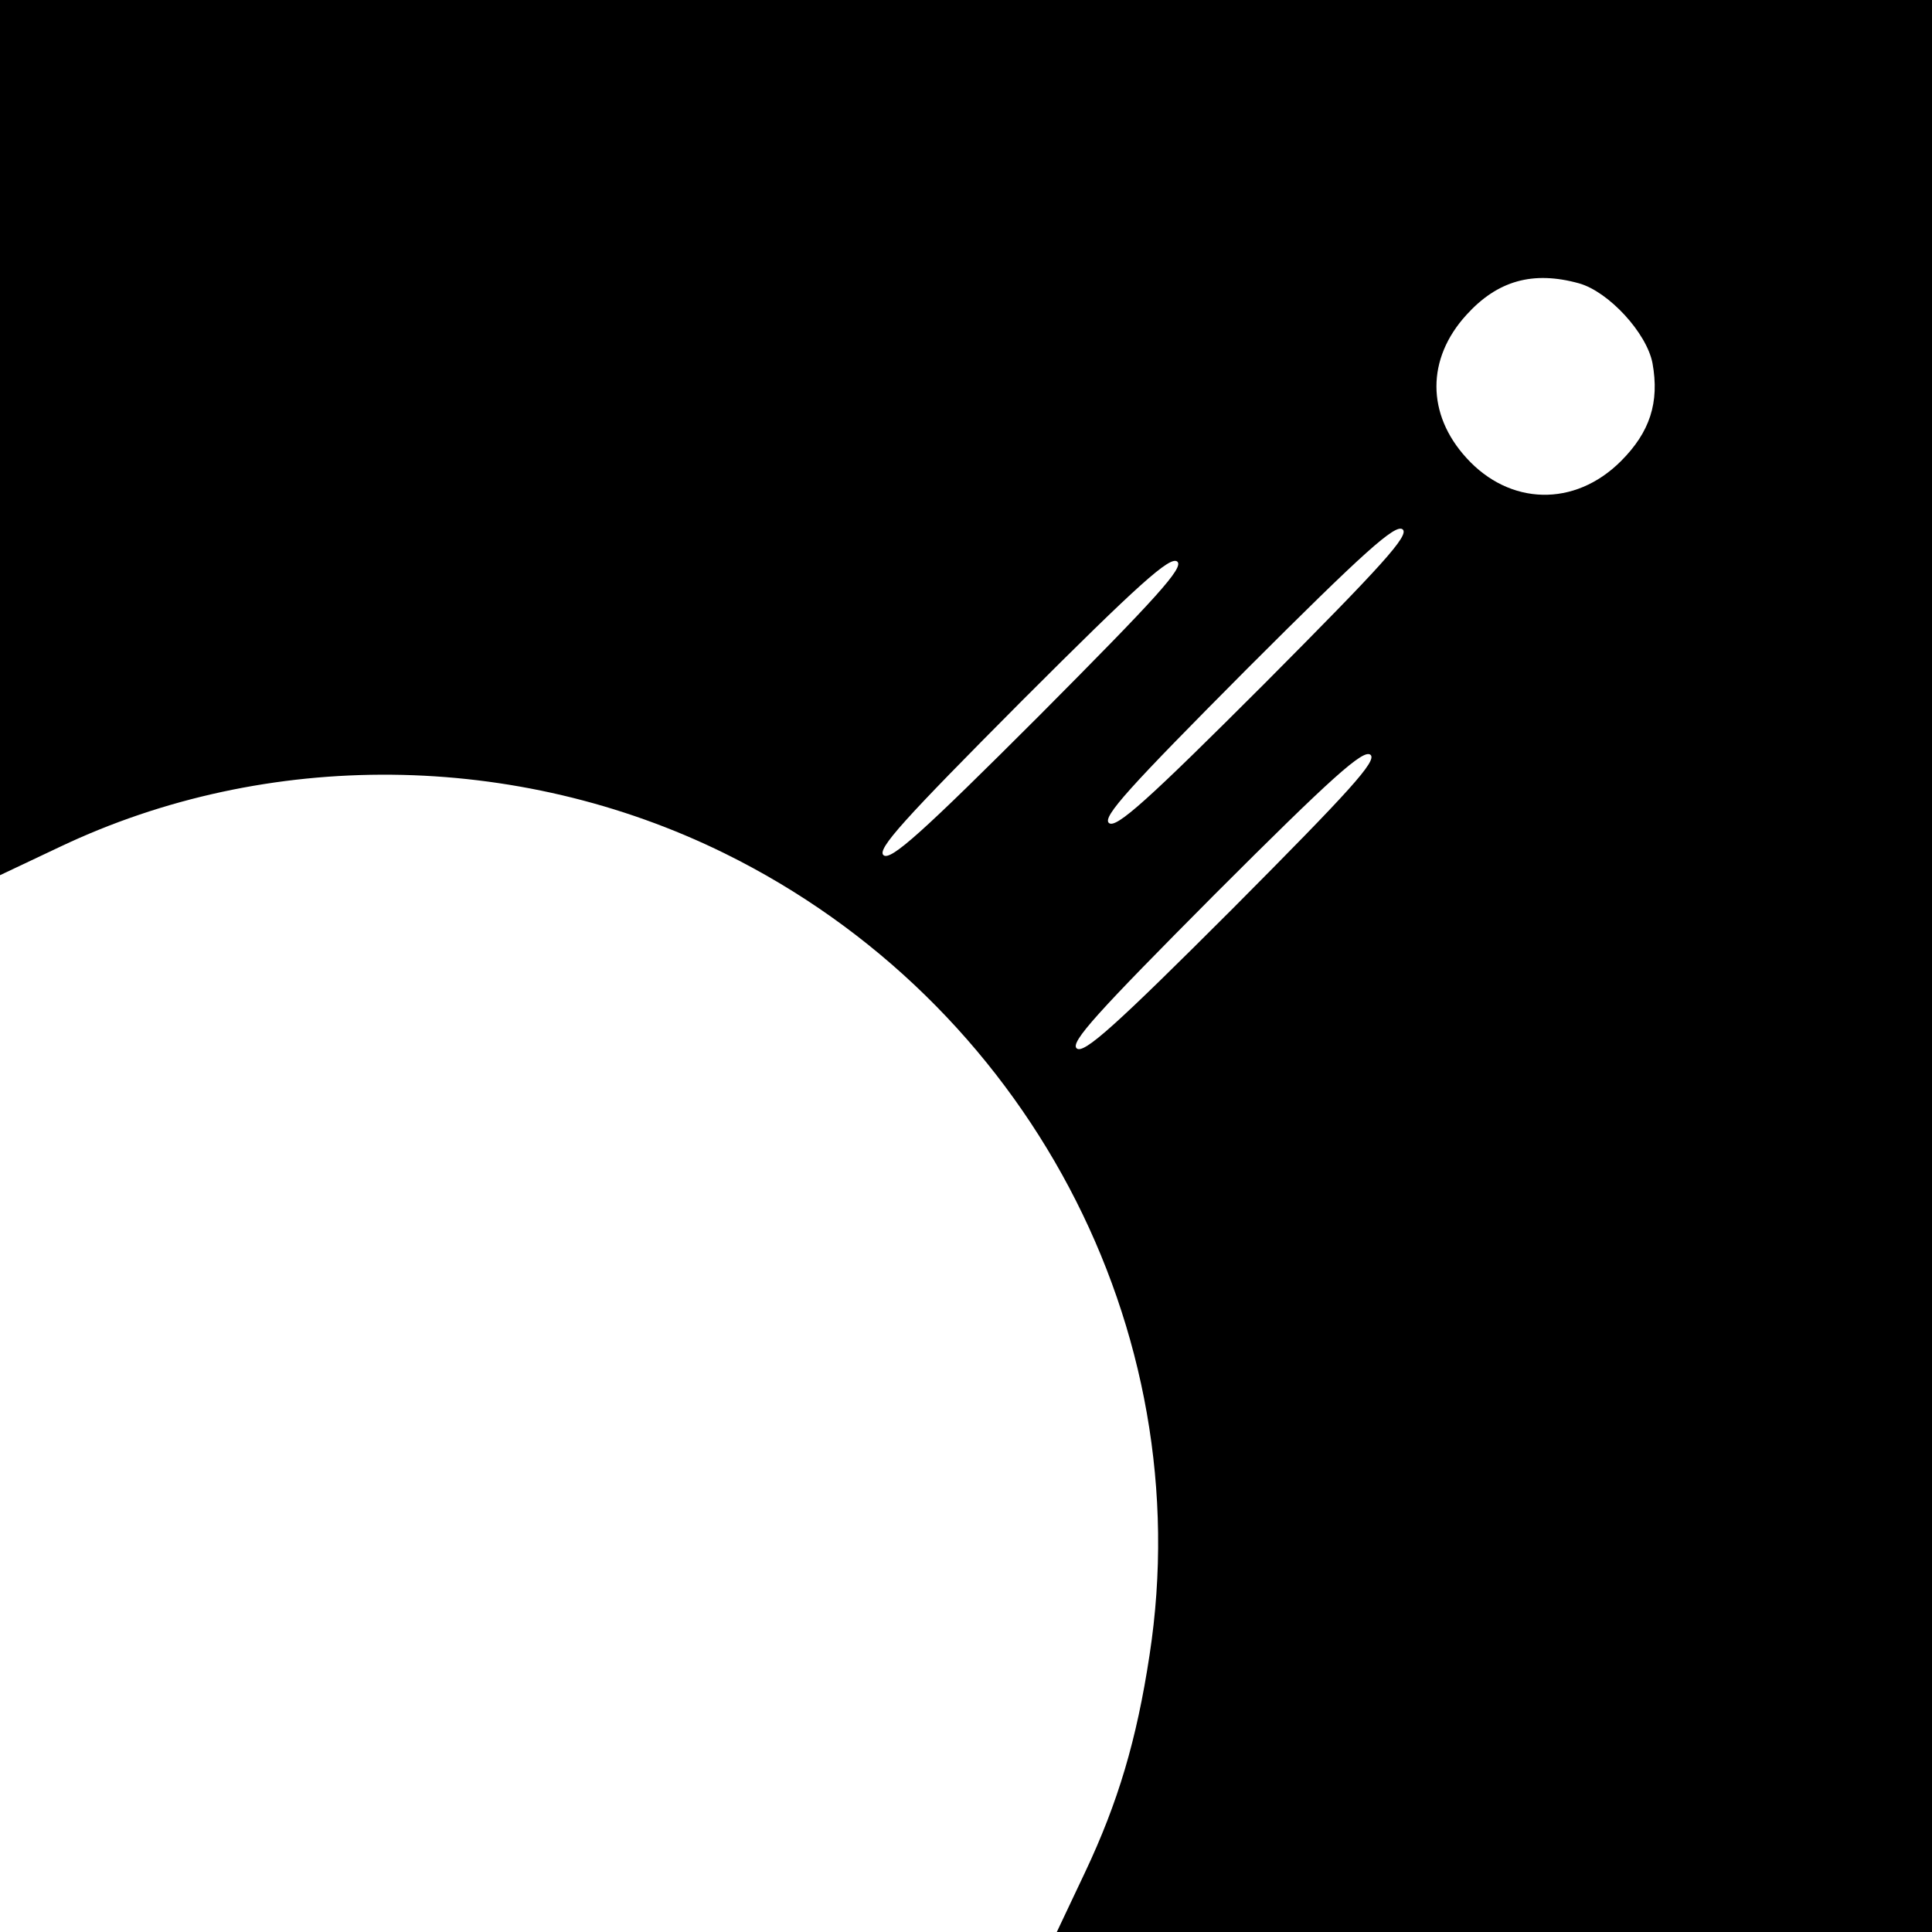
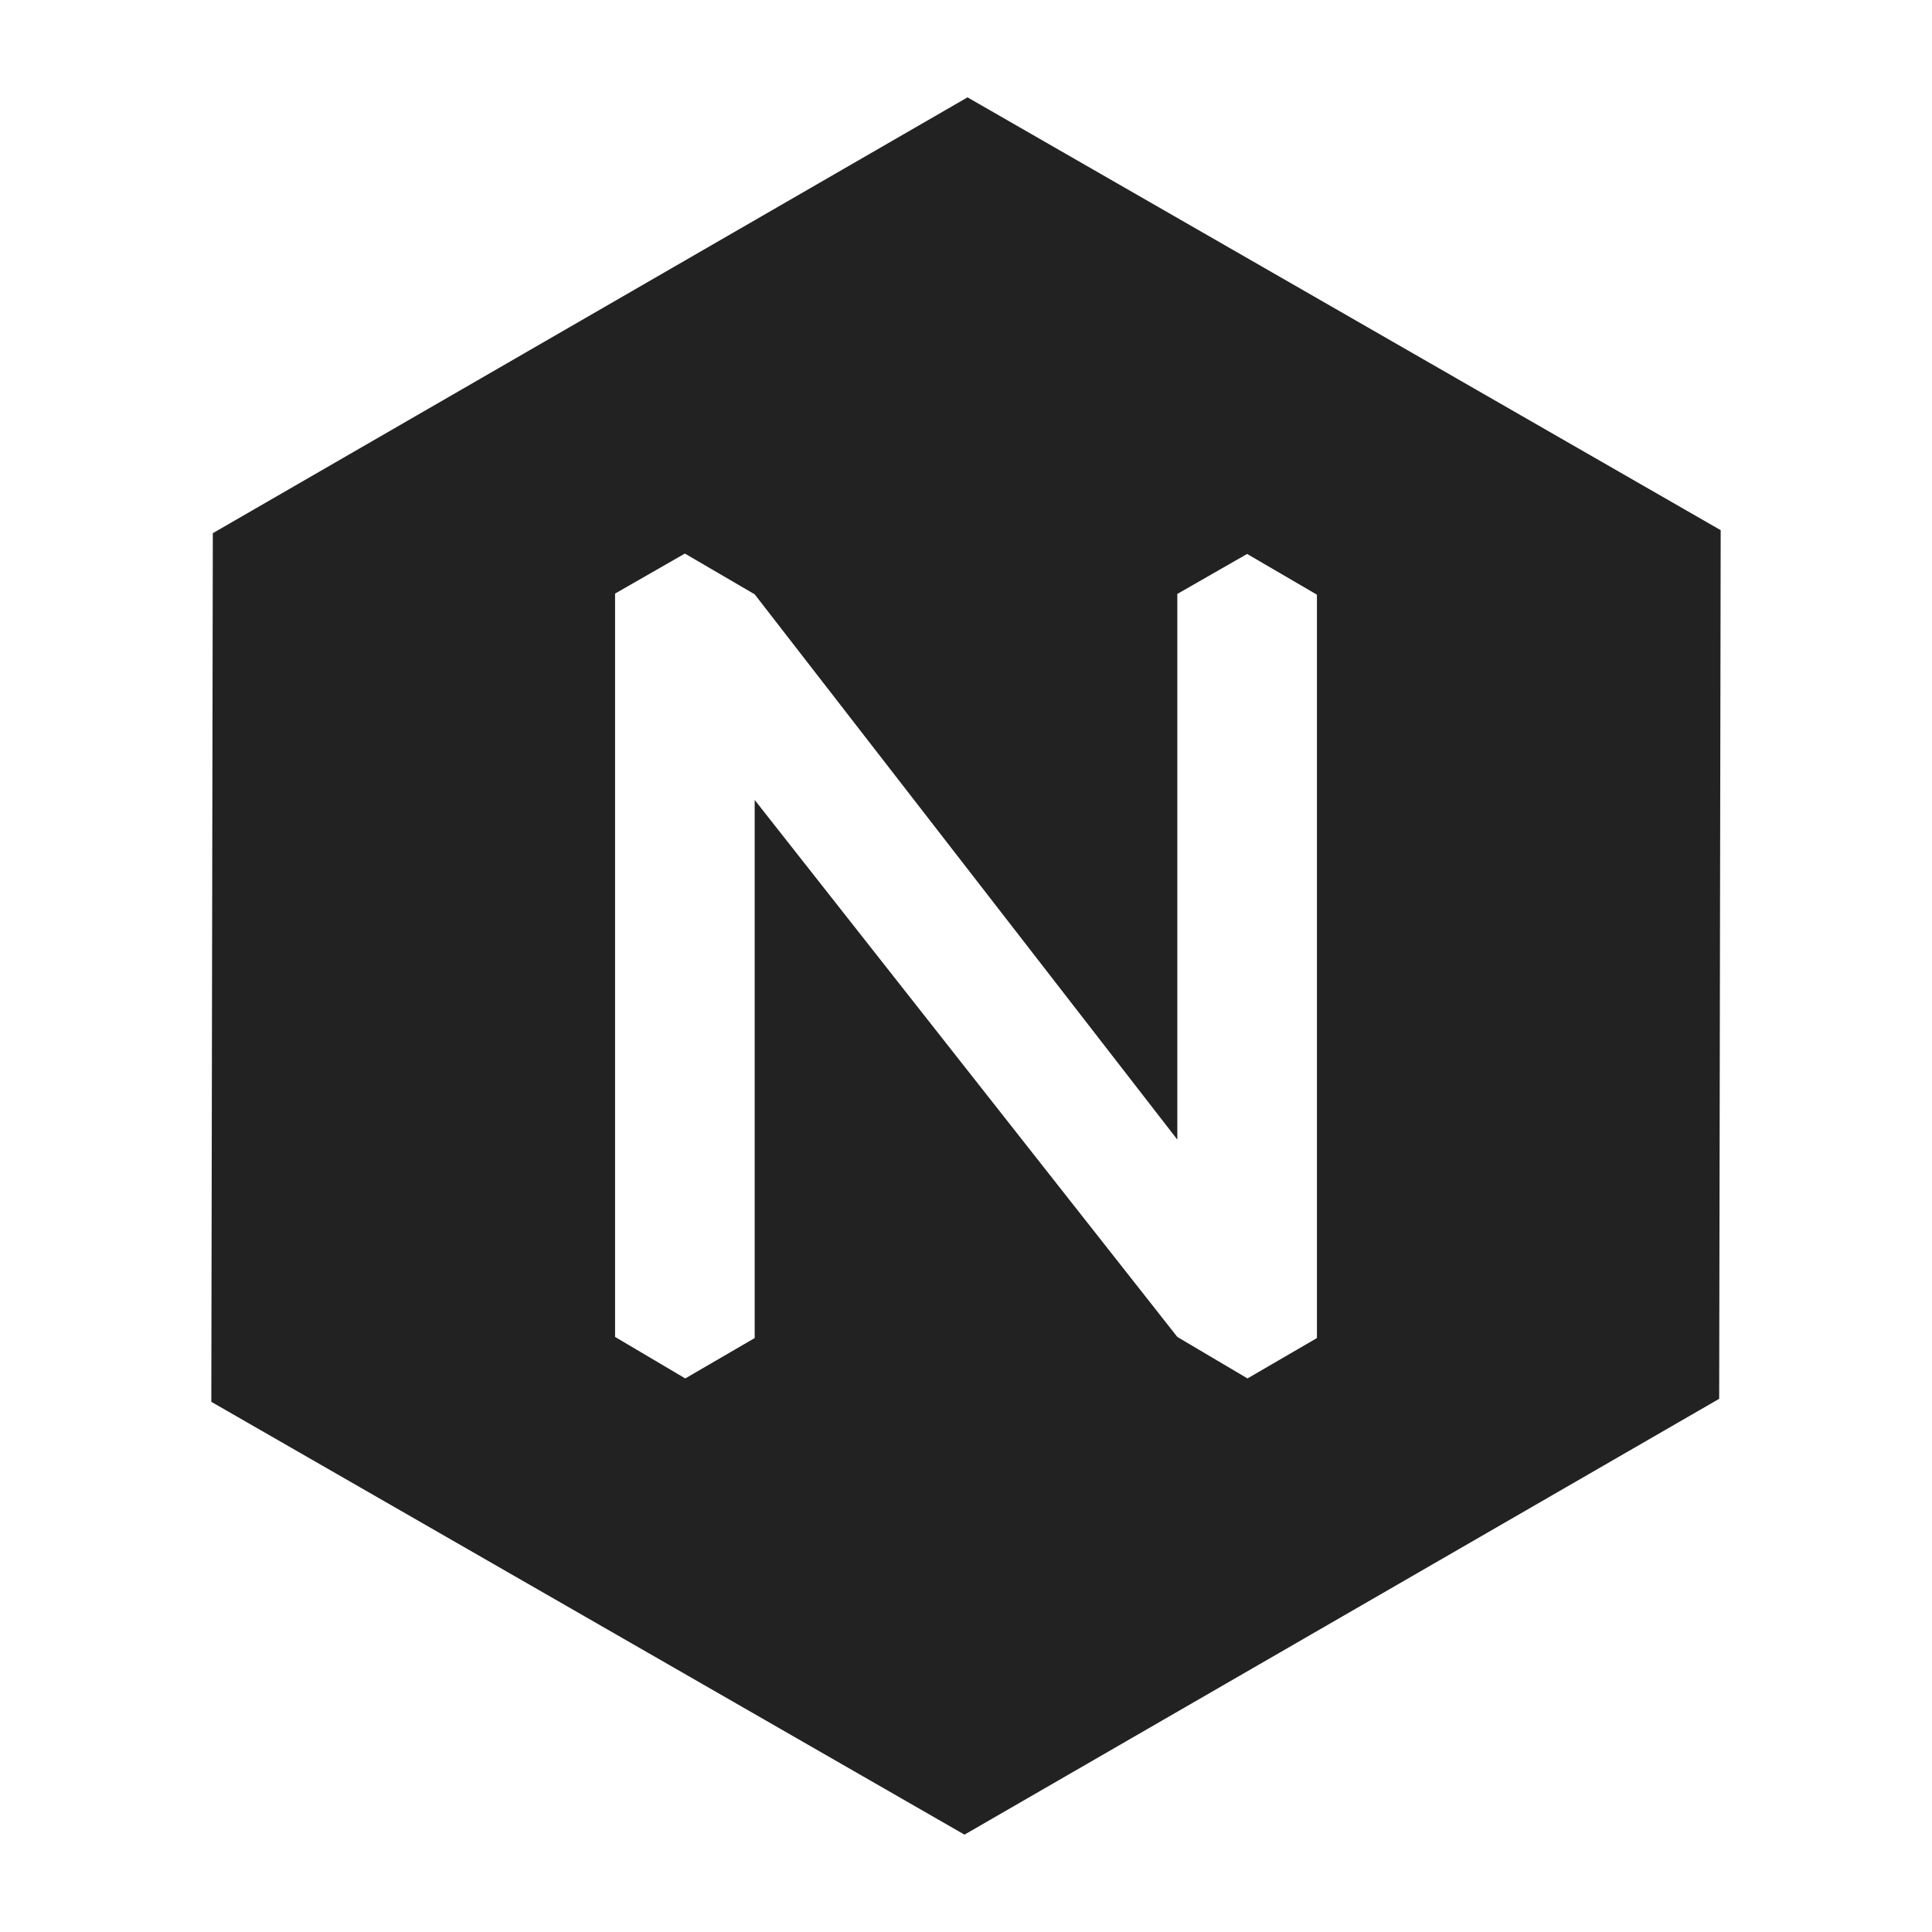
- <svg xmlns="http://www.w3.org/2000/svg" version="1.0" width="300pt" height="300pt" viewBox="0 0 300 300" preserveAspectRatio="xMidYMid meet">
-   <g transform="translate(0,300) scale(0.1,-0.1)" fill="#000000" stroke="none">
-     <path d="M0 2321 l0 -680 93 44 c322 153 709 149 1032 -10 469 -231 738 -738 660 -1245 -20 -132 -49 -229 -100 -337 l-44 -93 680 0 679 0 0 1500 0 1500 -1500 0 -1500 0 0 -679z m2452 239 c46 -13 105 -77 114 -124 11 -61 -4 -107 -49 -152 -72 -72 -173 -69 -240 5 -62 68 -62 154 0 222 48 53 103 69 175 49z m-488 -621 c-182 -182 -231 -226 -242 -217 -11 9 32 56 214 239 182 182 231 226 242 217 11 -9 -32 -56 -214 -239z m-350 -50 c-182 -182 -231 -226 -242 -217 -11 9 32 56 214 239 182 182 231 226 242 217 11 -9 -32 -56 -214 -239z m300 -300 c-182 -182 -231 -226 -242 -217 -11 9 32 56 214 239 182 182 231 226 242 217 11 -9 -32 -56 -214 -239z" />
-   </g>
+ <svg xmlns="http://www.w3.org/2000/svg" xml:space="preserve" enable-background="new 0 0 512 512" viewBox="0 0 512 512" height="512px" width="512px" y="0px" x="0px" id="NexT" version="1.1">
+   <defs id="defs3388" />
+   <path style="fill:#222222;fill-opacity:1" id="path3384" d="M 256.4,25.8 56.4,141.3 56,371.5 255.6,486.2 455.6,370.7 456,140.5 Z m 92.6,328.8 -18.4,10.7 -18.6,-11 0,0 -112,-142.3 0,142.6 -18.4,10.7 -18.6,-11 0,-197 18.5,-10.6 18.5,10.8 0,0 112,144.5 0,-144.6 18.5,-10.6 18.5,10.8 z" />
</svg>
